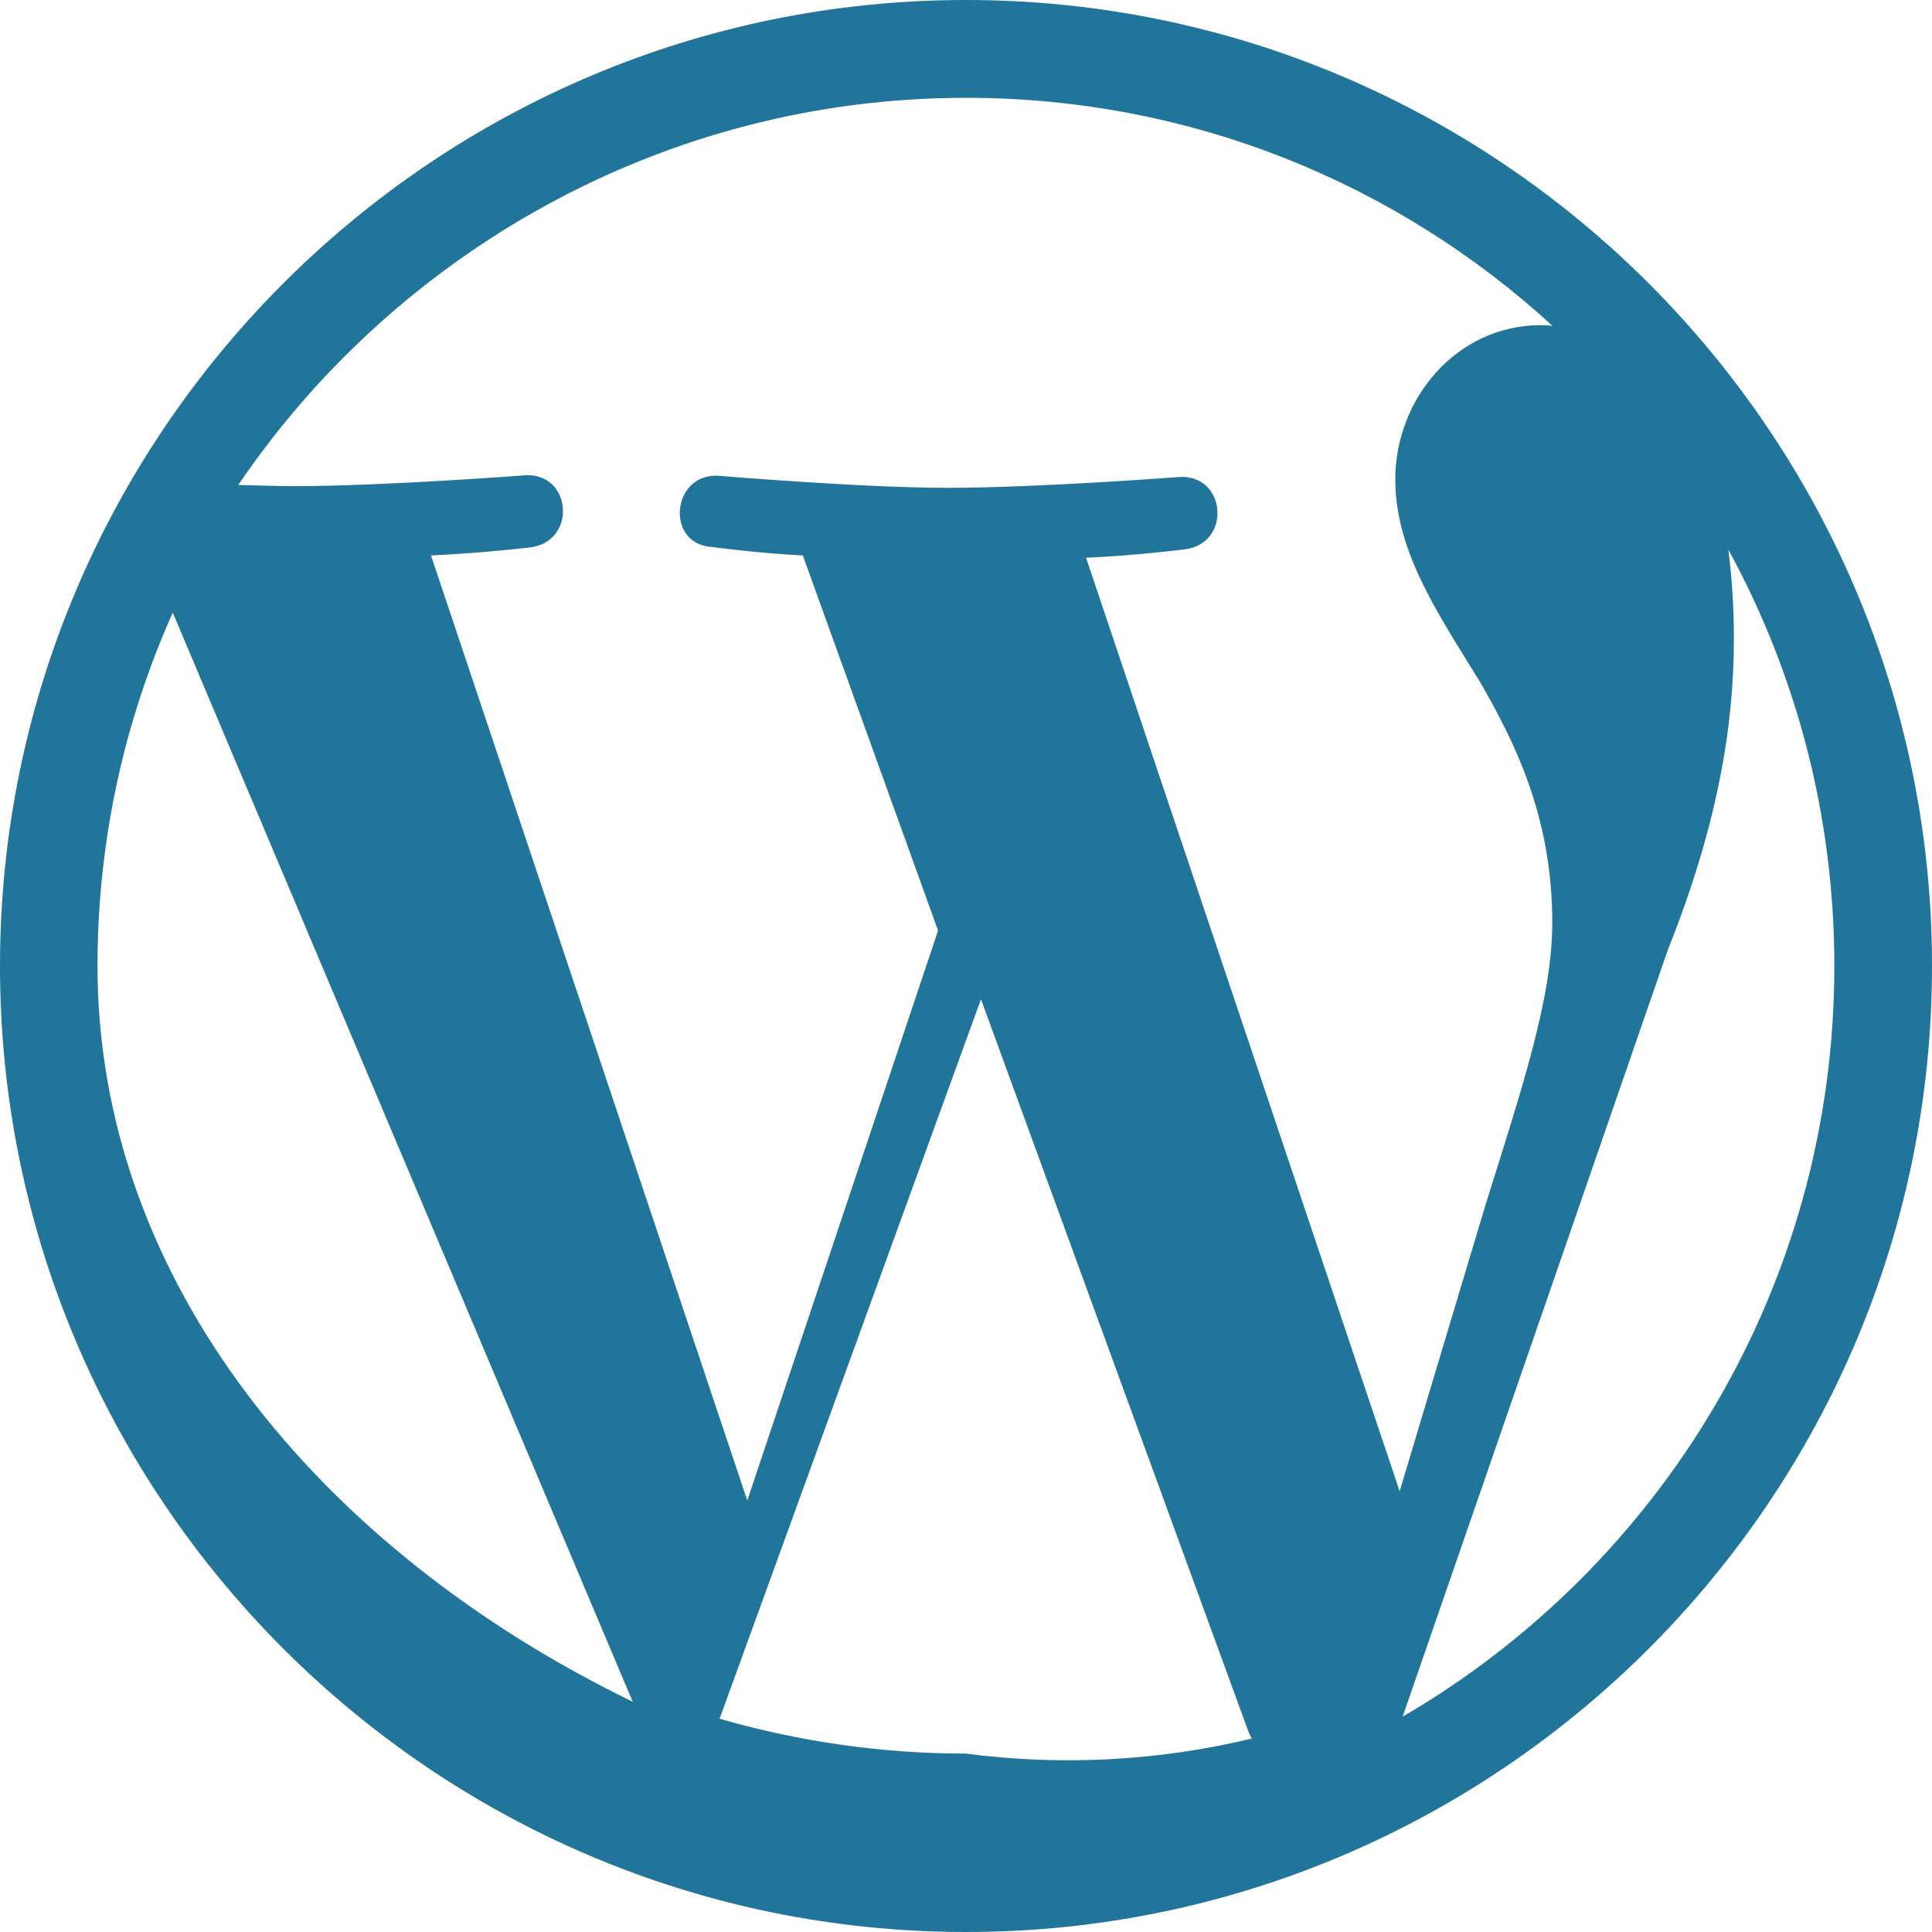
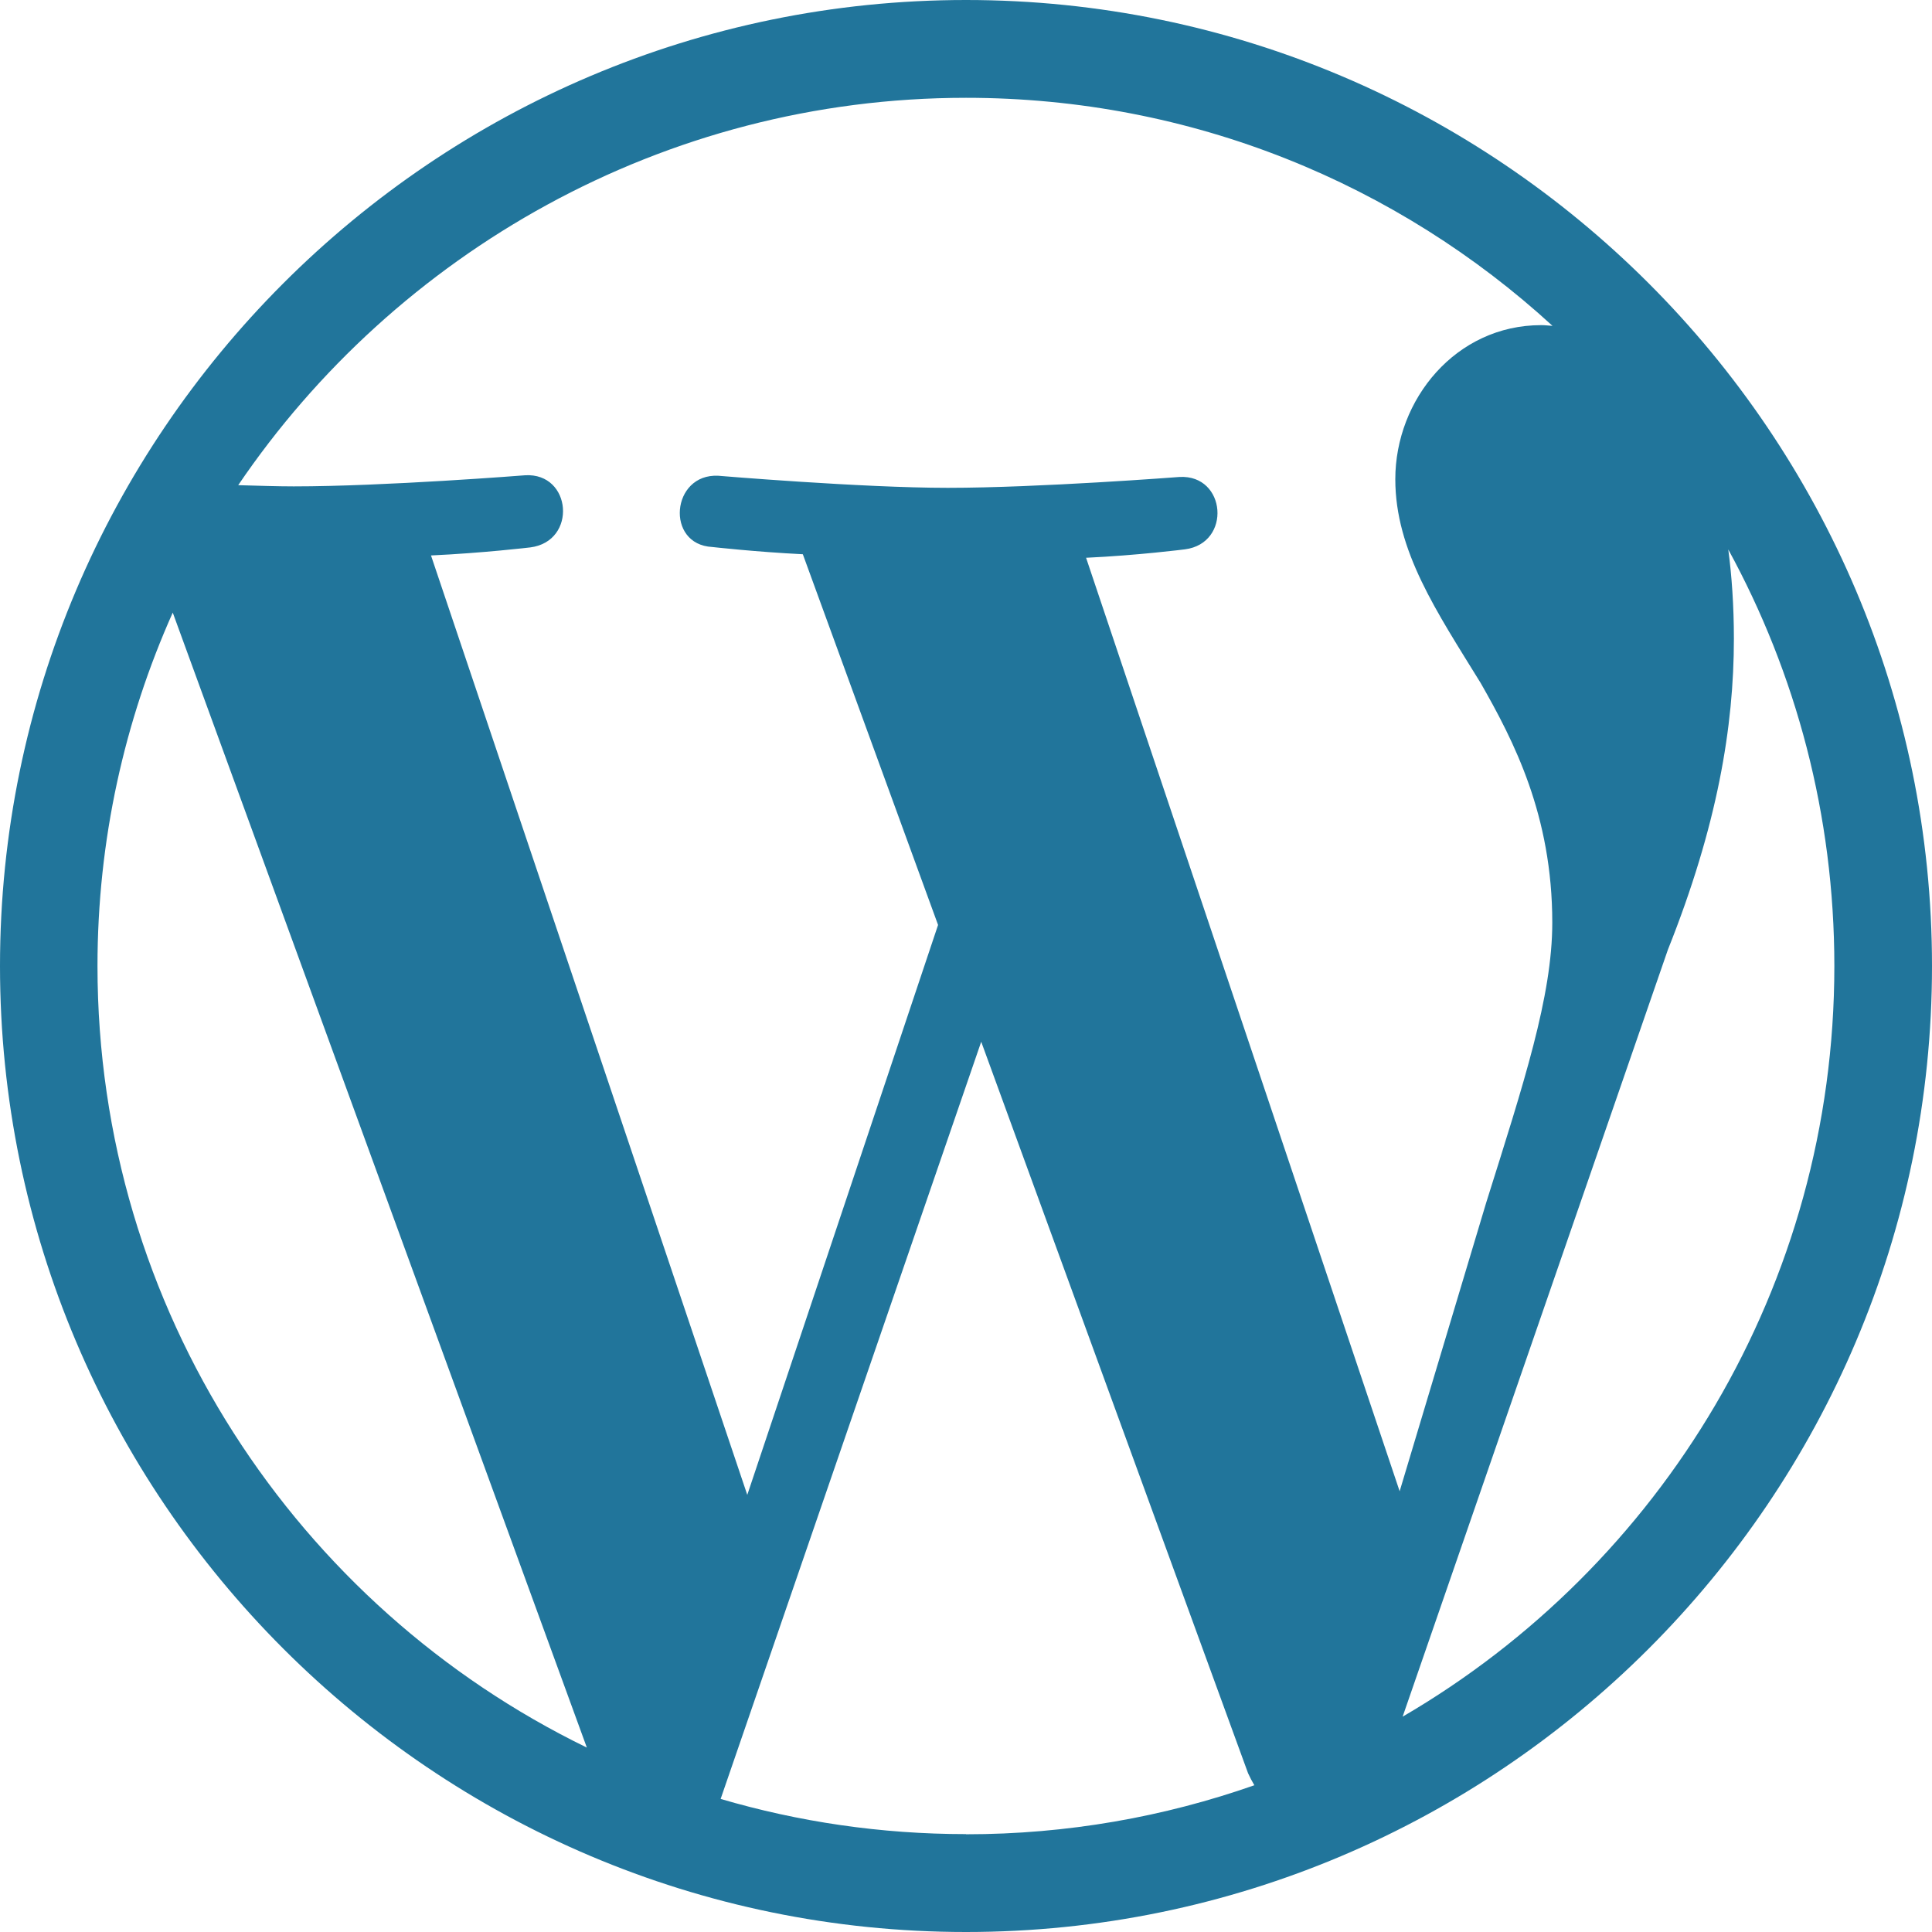
<svg xmlns="http://www.w3.org/2000/svg" viewBox="0 0 24 24">
-   <path fill="#21759B" d="M21.469 6.825c.84 1.537 1.318 3.3 1.318 5.175 0 3.979-2.156 7.456-5.363 9.325l3.295-9.527c.615-1.54.82-2.771.82-3.864 0-.405-.026-.78-.07-1.11m-7.981.105c.647-.03 1.232-.105 1.232-.105.582-.075.514-.93-.067-.899 0 0-1.755.135-2.88.135-1.064 0-2.85-.15-2.85-.15-.585-.03-.661.855-.075.885 0 0 .54.075 1.125.105l1.68 4.66-2.37 7.08L5.354 6.9c.649-.03 1.234-.1 1.234-.1.583-.075.516-.93-.065-.896 0 0-1.746.135-2.873.135-.2 0-.438-.008-.69-.015C4.911 3.15 8.235 1.215 12 1.215c2.809 0 5.365 1.072 7.286 2.833-.046-.003-.091-.009-.141-.009-1.06 0-1.812.923-1.812 1.914 0 .89.513 1.643 1.06 2.531.411.72.89 1.643.89 2.977 0 .915-.354 1.994-.821 3.479l-1.075 3.585-3.9-11.61.001.014zM12 21.784c-1.065 0-2.09-.154-3.061-.433l3.247-8.938 3.325 9.104c.012.027.025.054.039.08A9.76 9.76 0 0 1 12 21.784M1.211 12c0-1.564.336-3.05.935-4.39L7.86 21.14C3.96 19.245 1.211 15.9 1.211 12M12 0C5.385 0 0 5.385 0 12s5.385 12 12 12 12-5.385 12-12S18.615 0 12 0" />
+   <path fill="#21759B" d="M21.469 6.825c.84 1.537 1.318 3.3 1.318 5.175 0 3.979-2.156 7.456-5.363 9.325l3.295-9.527c.615-1.54.82-2.771.82-3.864 0-.405-.026-.78-.07-1.11m-7.981.105c.647-.03 1.232-.105 1.232-.105.582-.075.514-.93-.067-.899 0 0-1.755.135-2.88.135-1.064 0-2.85-.15-2.85-.15-.585-.03-.661.855-.075.885 0 0 .54.061 1.125.09l1.68 4.605-2.37 7.08L5.354 6.9c.649-.03 1.234-.1 1.234-.1.585-.075.516-.93-.065-.896 0 0-1.746.138-2.874.138-.2 0-.438-.008-.69-.015C4.911 3.15 8.235 1.215 12 1.215c2.809 0 5.365 1.072 7.286 2.833-.046-.003-.091-.009-.141-.009-1.06 0-1.812.923-1.812 1.914 0 .89.513 1.643 1.06 2.531.411.72.89 1.643.89 2.977 0 .915-.354 1.994-.821 3.479l-1.075 3.585-3.9-11.61.001.014zM12 22.784c-1.059 0-2.081-.153-3.048-.437l3.237-9.406 3.315 9.087c.024.053.05.101.078.149-1.12.393-2.325.609-3.582.609M1.211 12c0-1.564.336-3.05.935-4.39L7.29 21.709C3.694 19.96 1.212 16.271 1.211 12M12 0C5.385 0 0 5.385 0 12s5.385 12 12 12 12-5.385 12-12S18.615 0 12 0" />
</svg>
